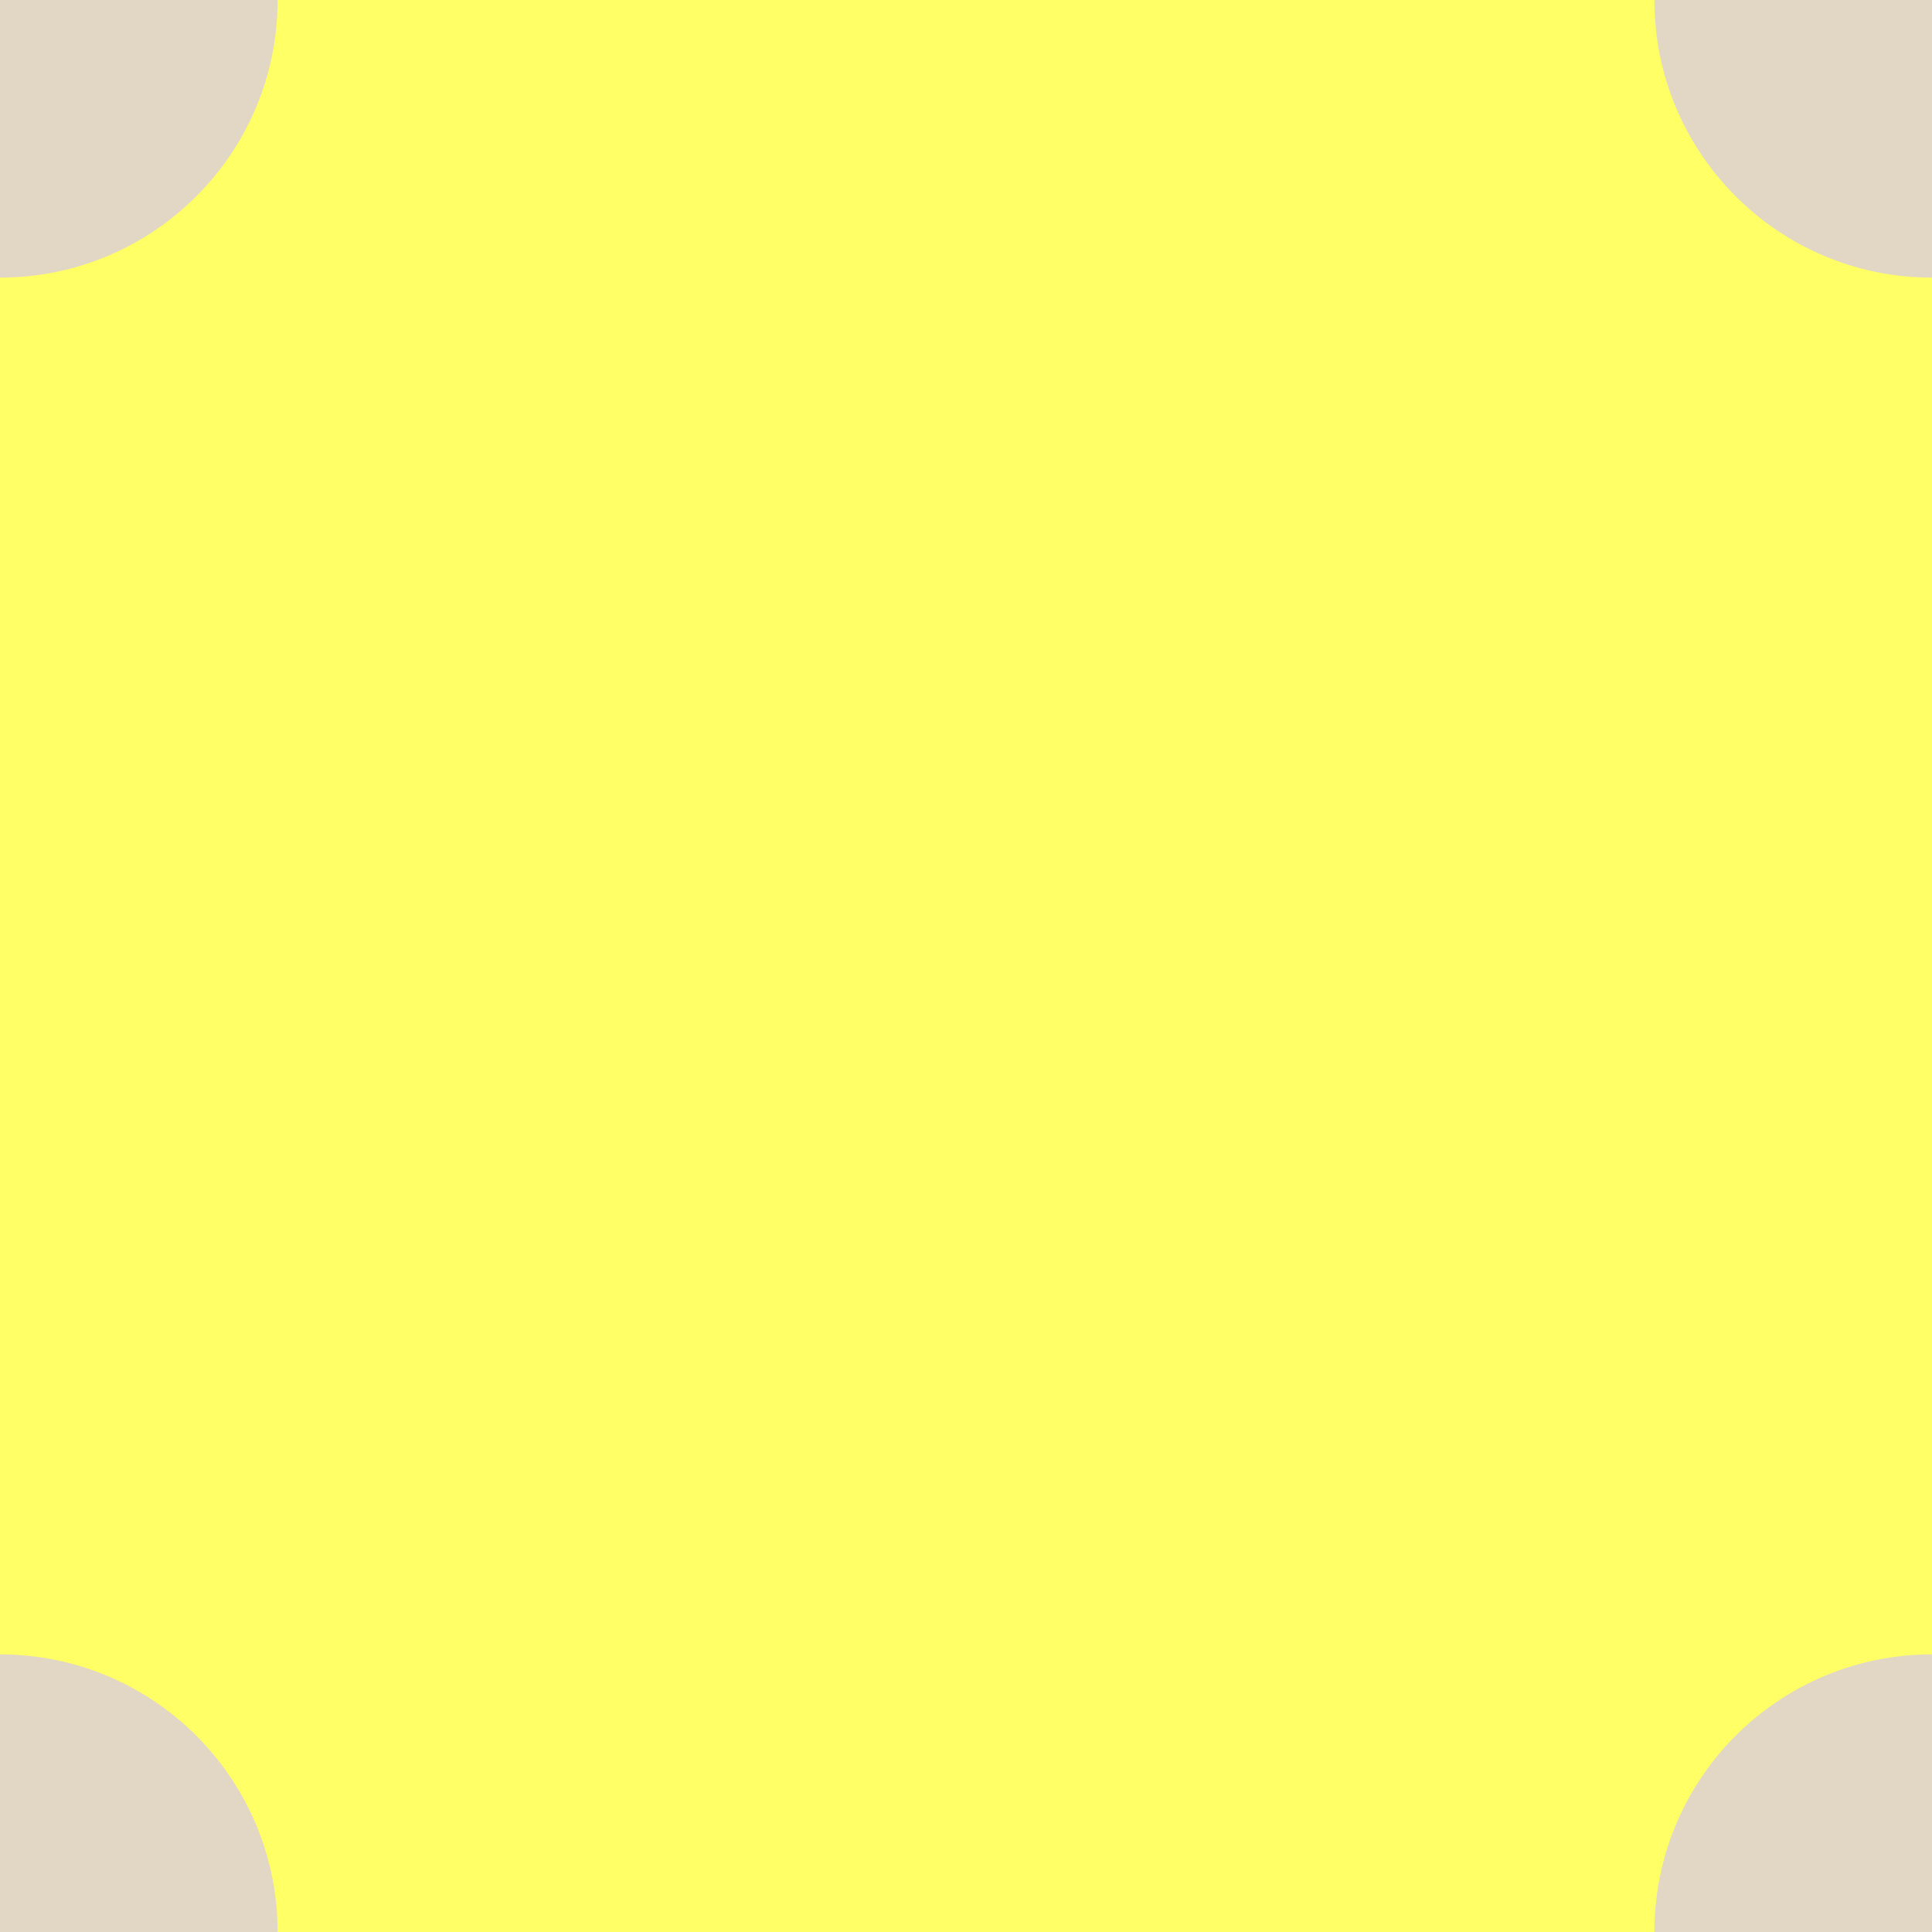
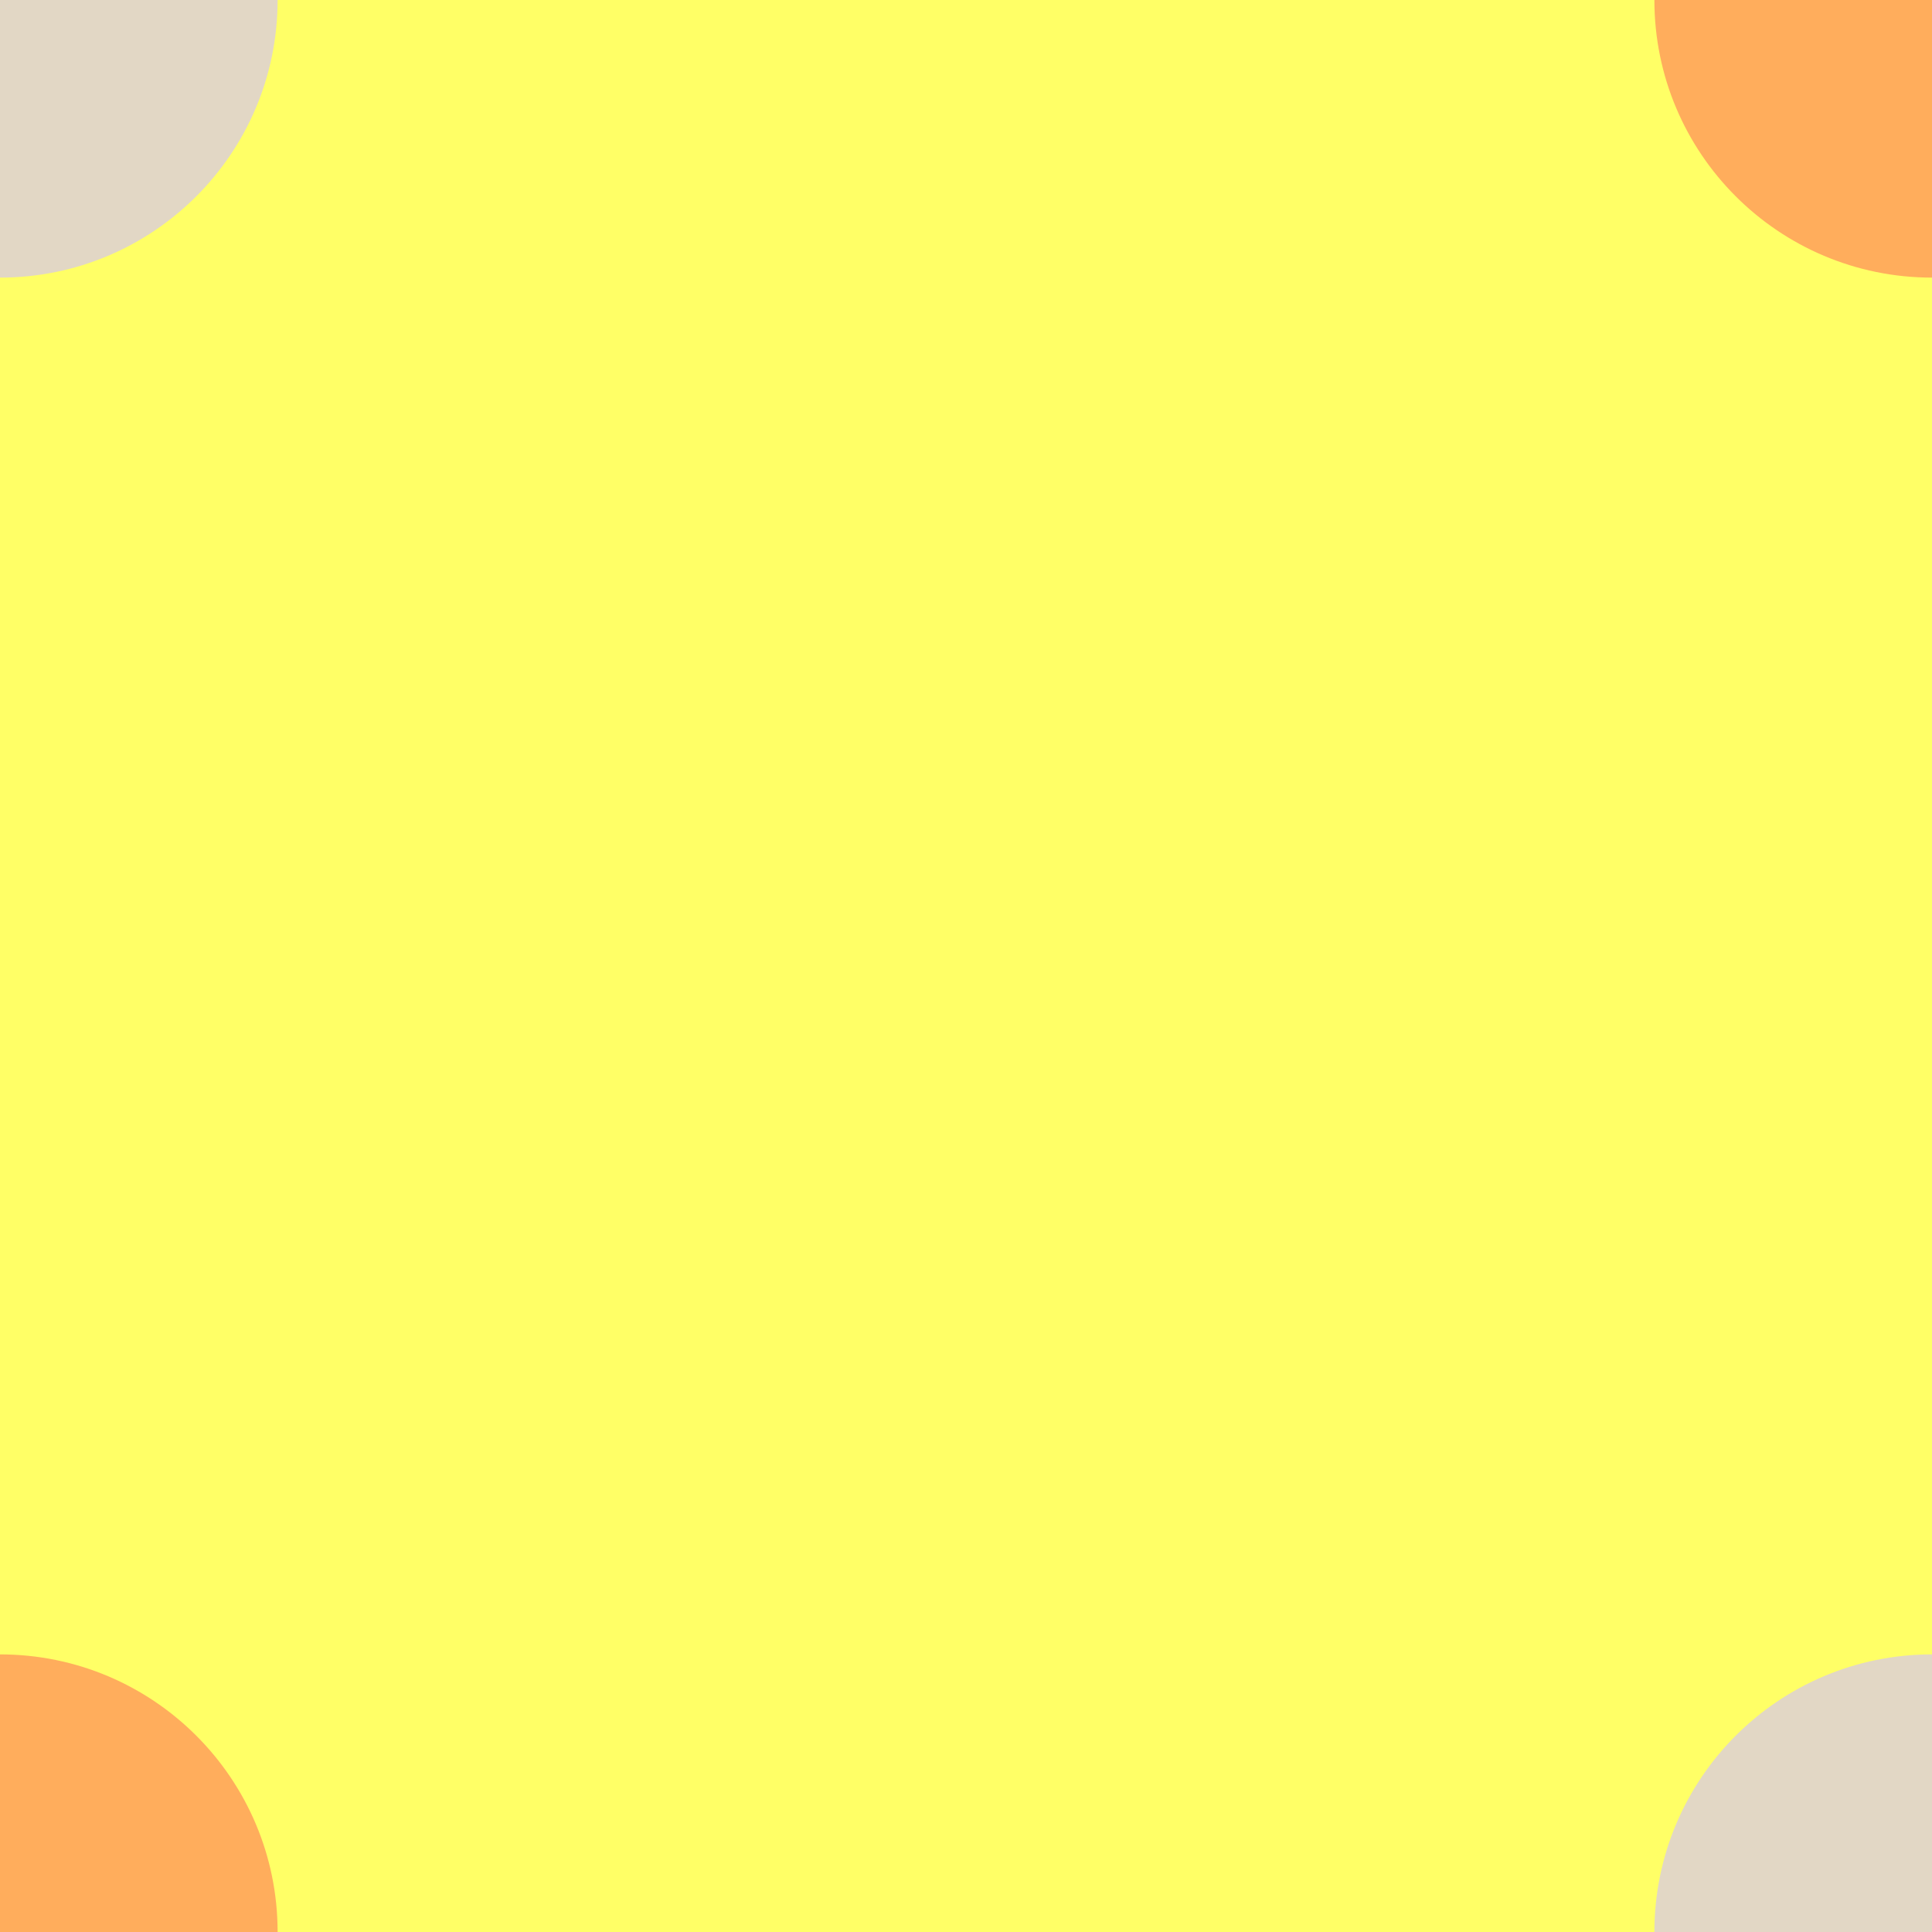
<svg xmlns="http://www.w3.org/2000/svg" id="_레이어_1" data-name="레이어 1" viewBox="0 0 512 512">
  <defs>
    <style>
      .cls-1 {
        fill: #e2d7c5;
      }

      .cls-2 {
        fill: #ff6;
      }
+ 
+       .cls-3 {
+         fill: #ffad5c;
+       }
    </style>
  </defs>
  <rect class="cls-2" x="0" y="0" width="512" height="512" />
-   <g>
-     <circle class="cls-1" cx="0" cy="0" r="73.57" />
-     <circle class="cls-1" cx="512" cy="0" r="73.57" />
-     <circle class="cls-1" cx="512" cy="512" r="73.57" />
-     <circle class="cls-1" cx="0" cy="512" r="73.57" />
-   </g>
+   <circle class="cls-1" cx="0" cy="0" r="73.57" />
+   <circle class="cls-3" cx="512" cy="0" r="73.57" />
+   <circle class="cls-1" cx="512" cy="512" r="73.57" />
+   <circle class="cls-3" cx="0" cy="512" r="73.57" />
</svg>
